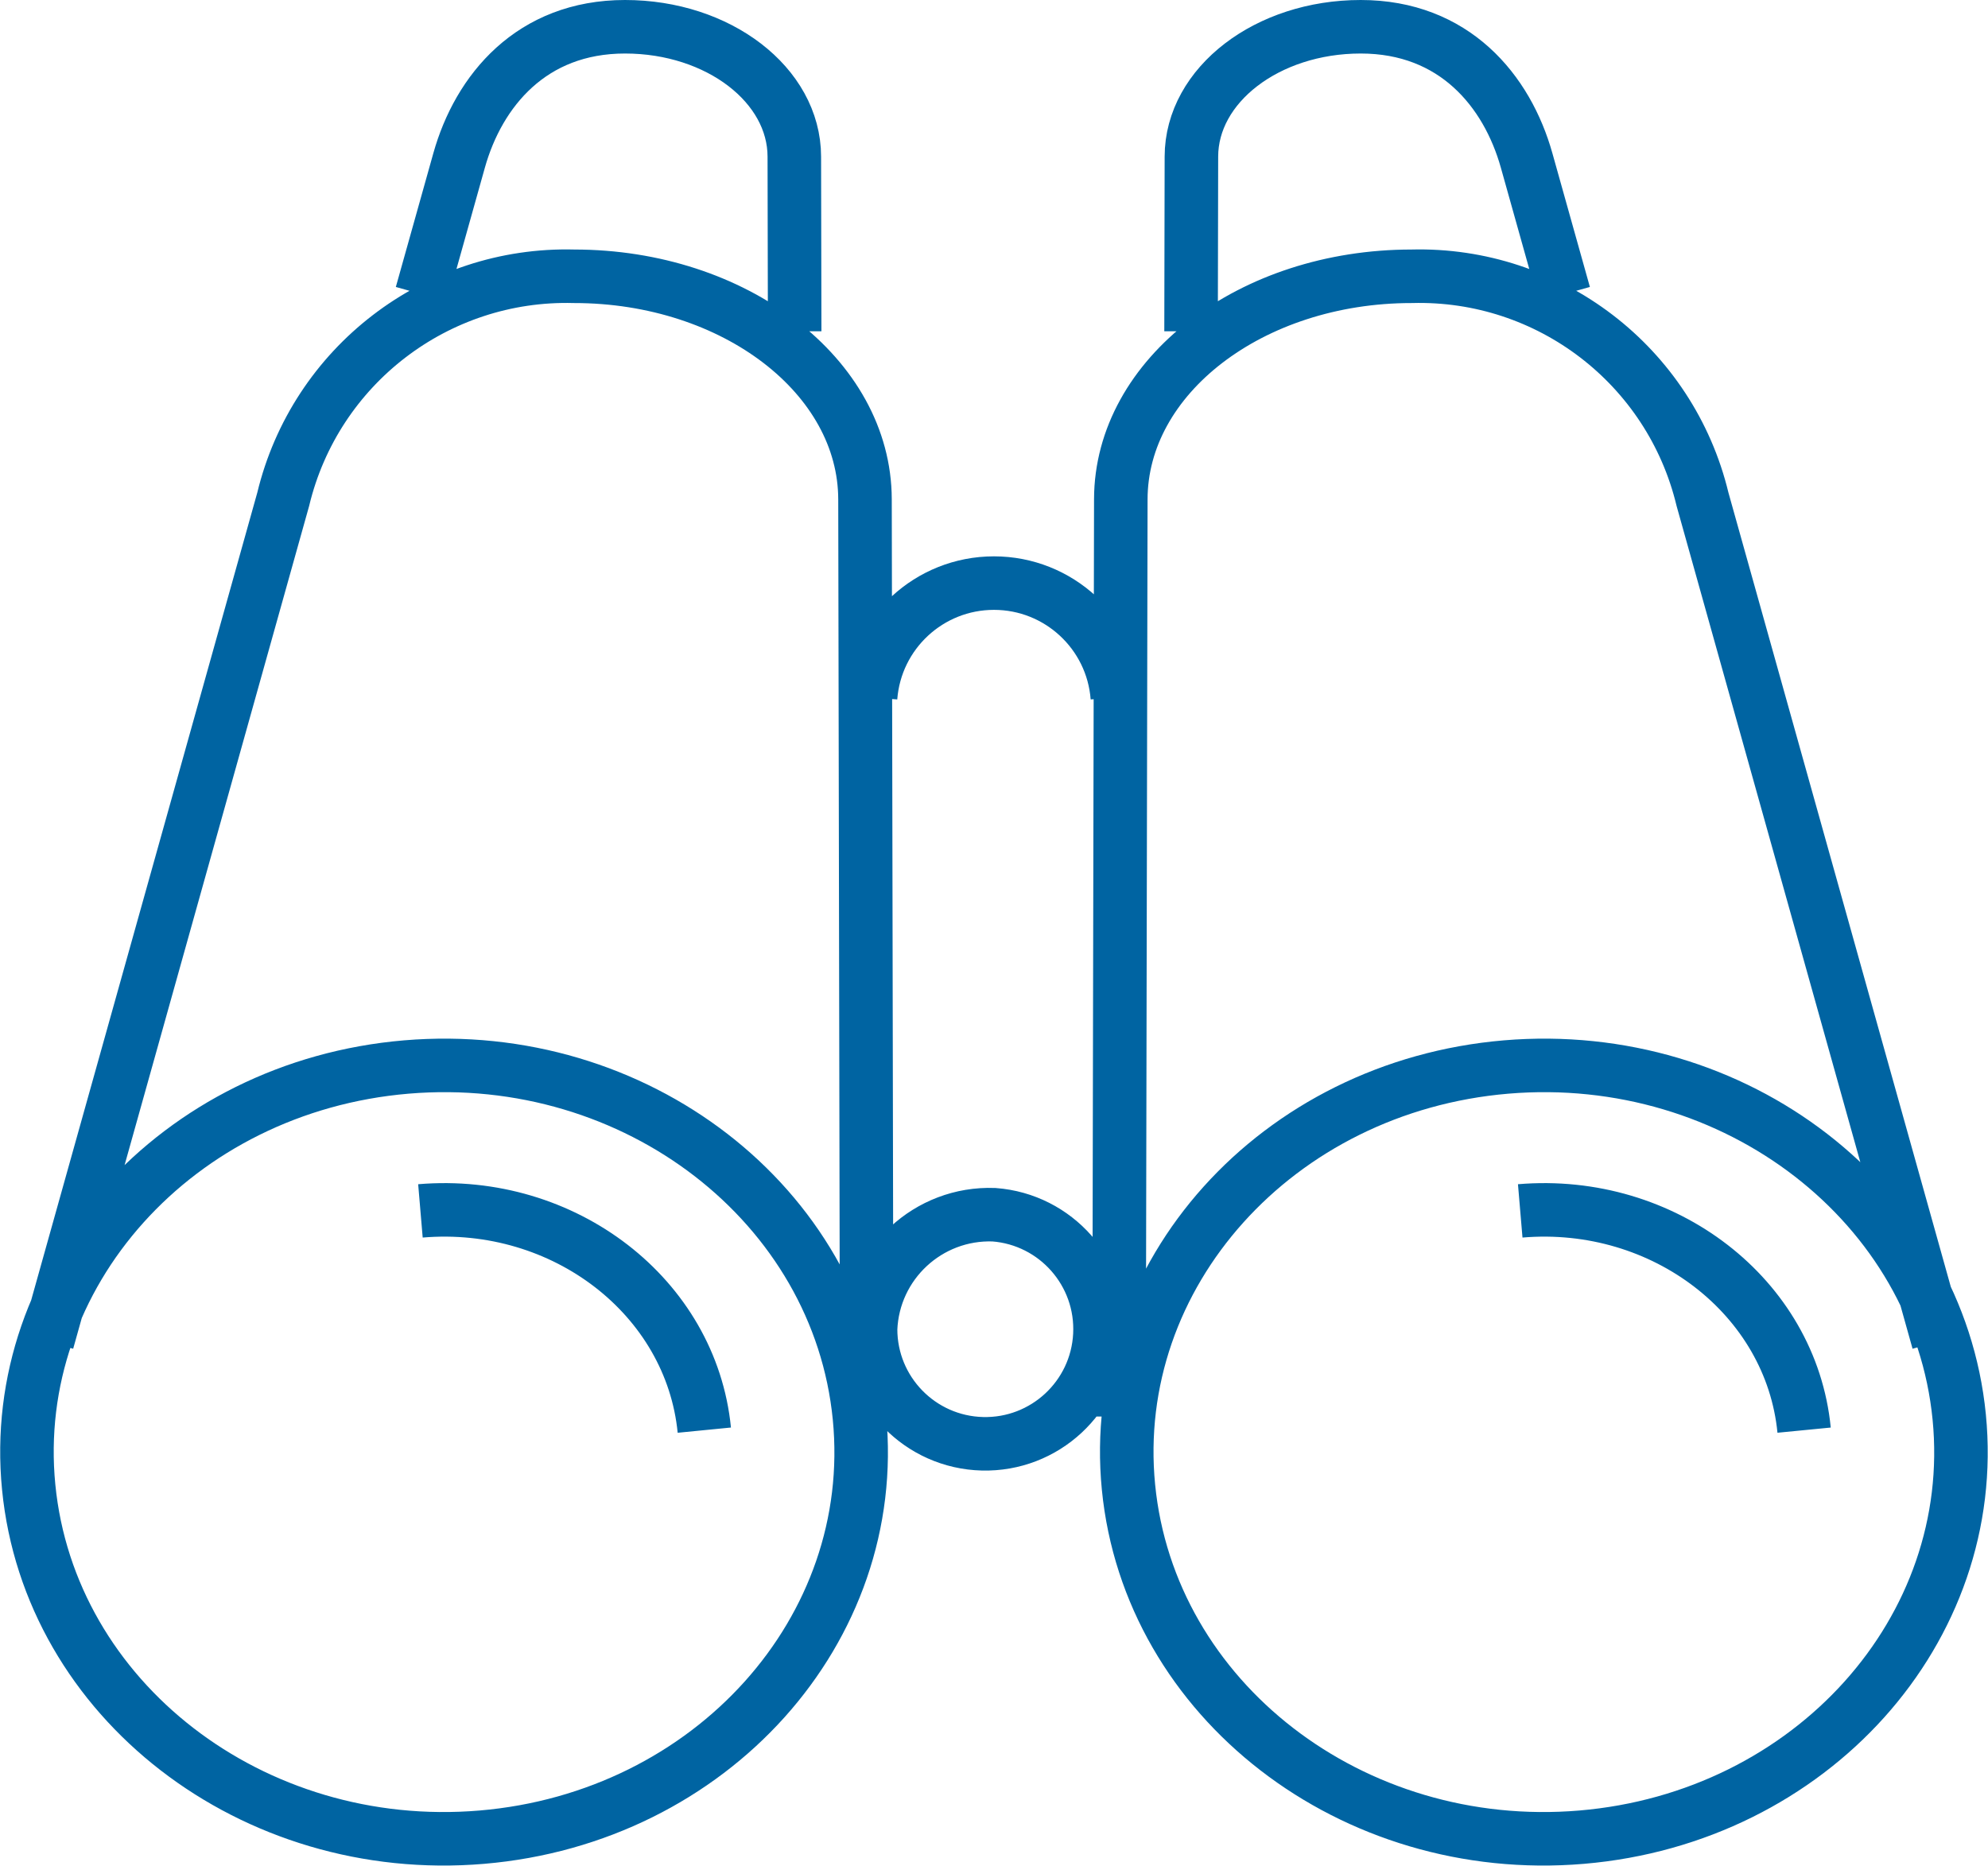
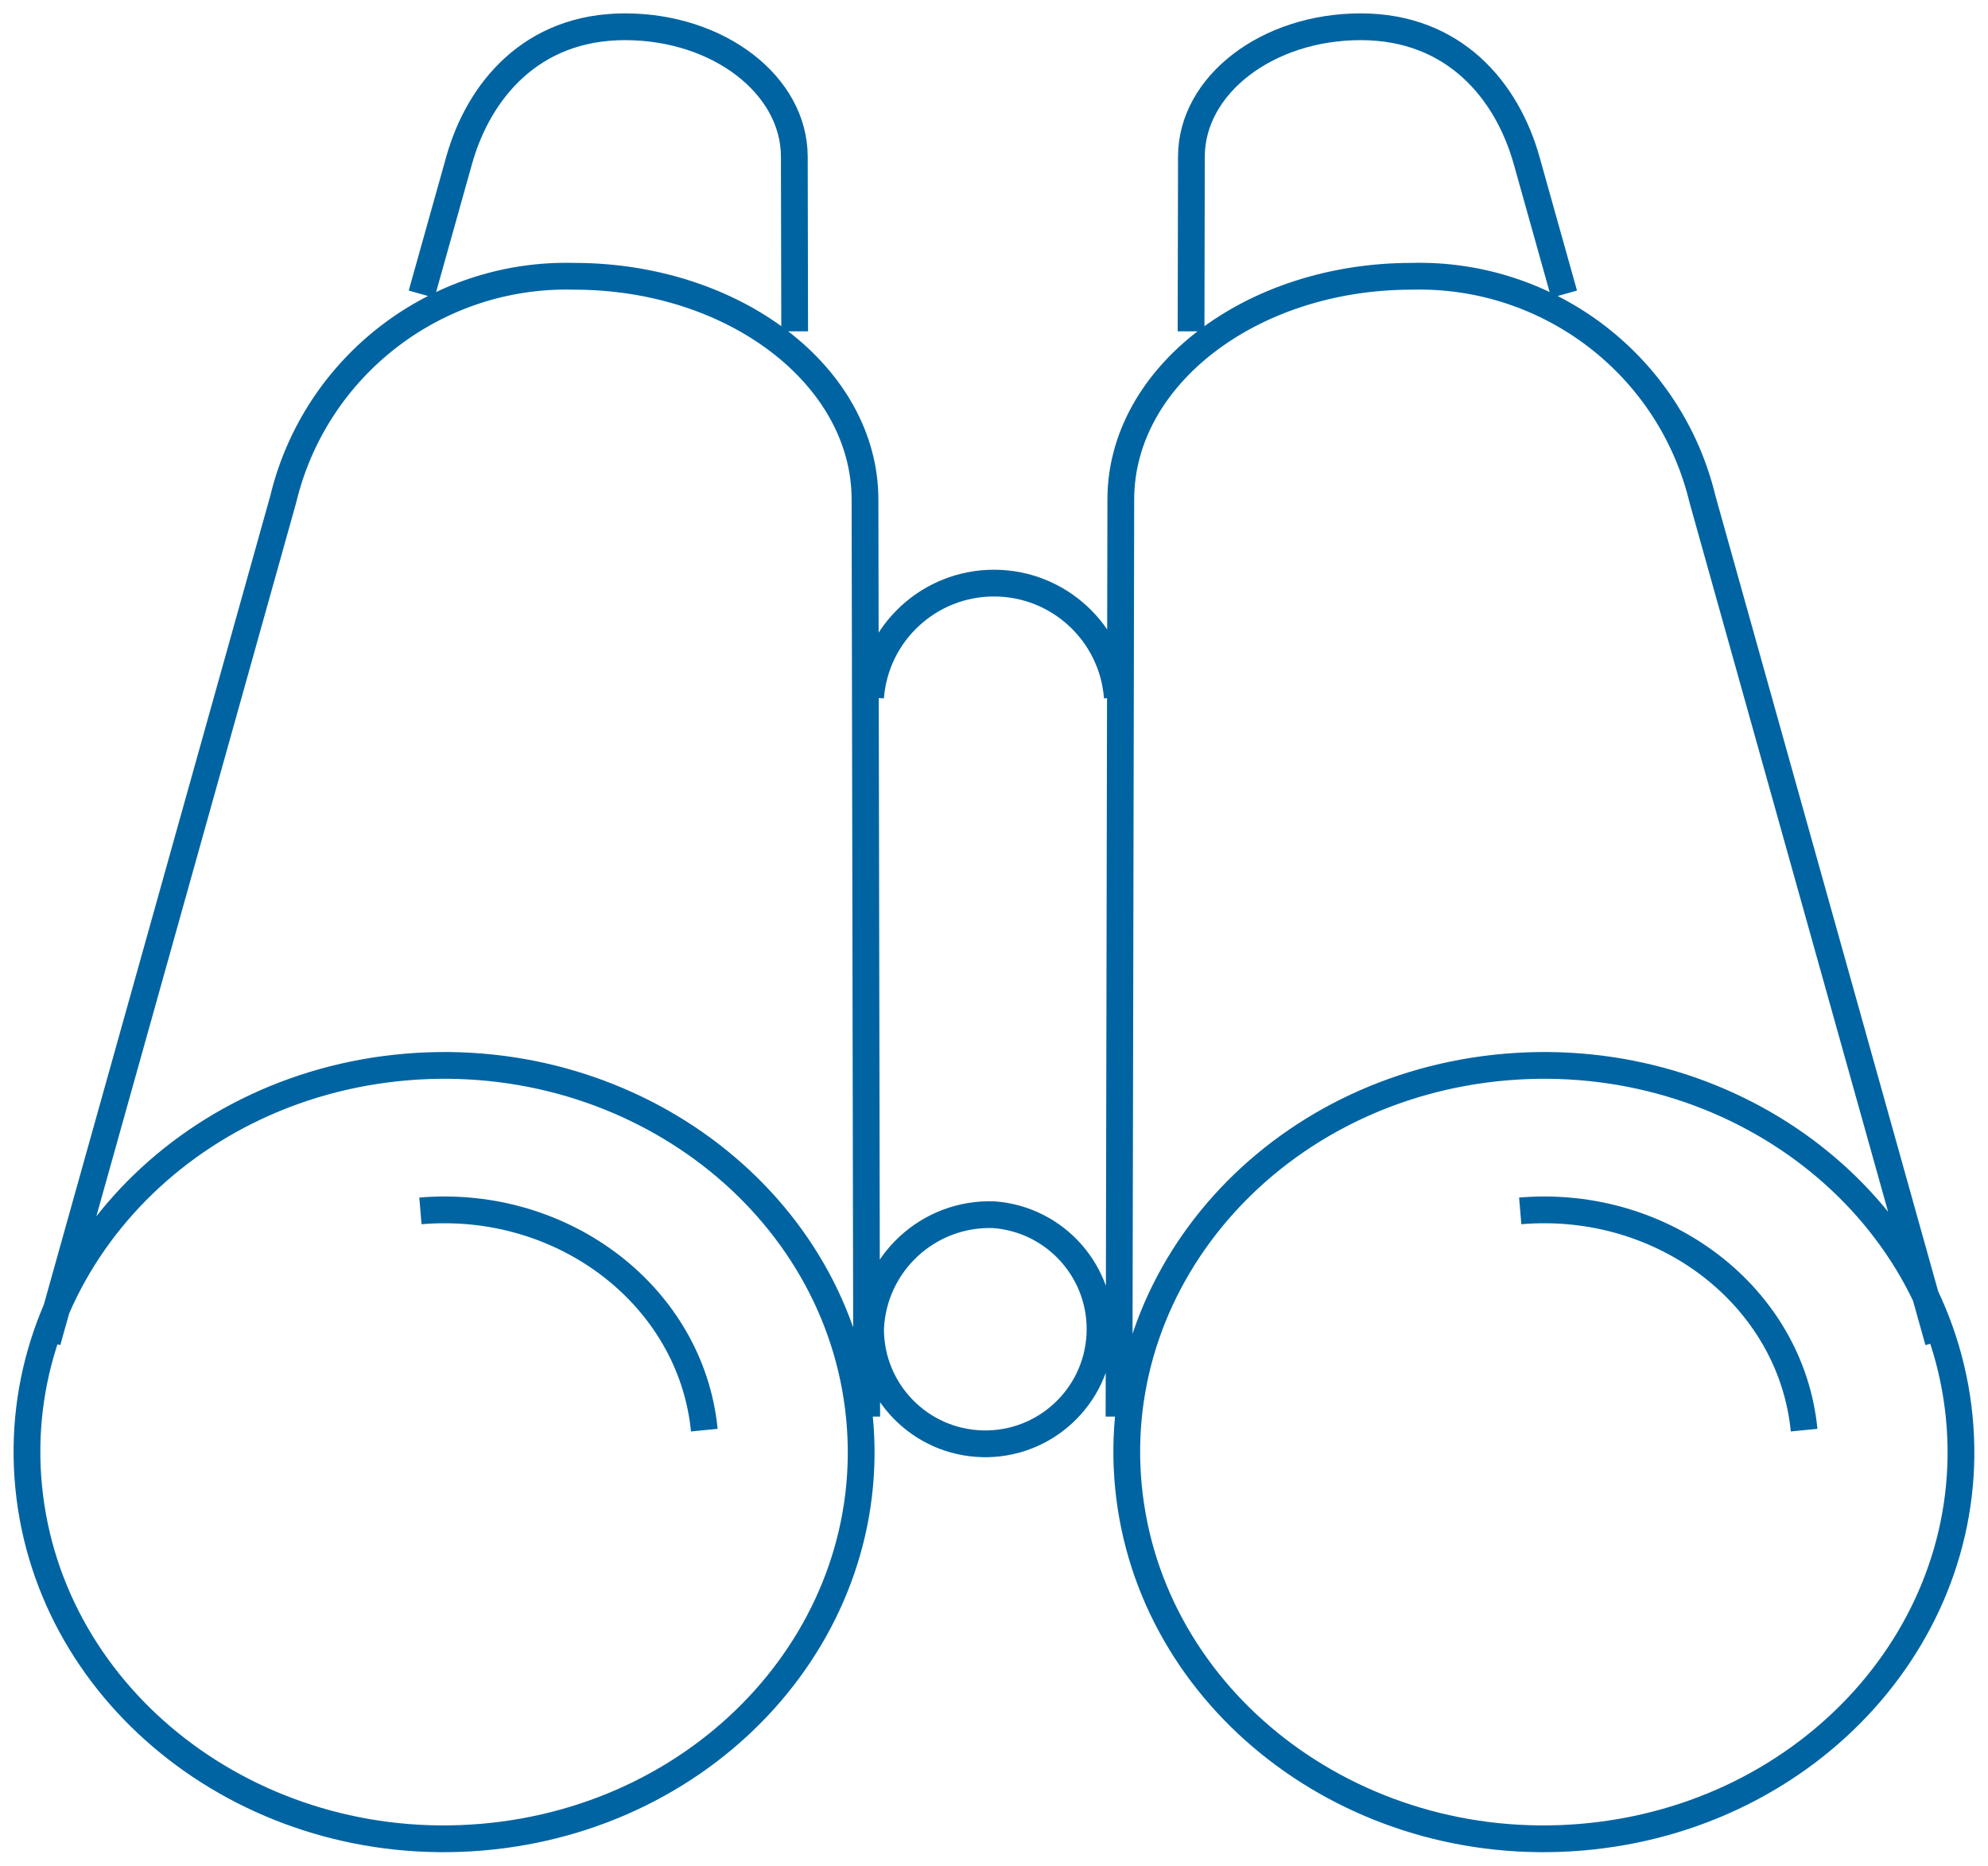
<svg xmlns="http://www.w3.org/2000/svg" width="74.28" height="69.722" viewBox="0 0 74.28 69.722">
-   <path id="Path_236" data-name="Path 236" d="M147.081,432.683l8.811-31.475a10.881,10.881,0,0,1,10.869-8.334c6,0,10.859,3.736,10.869,8.334l.064,34.28m-16.631-41.945,1.4-4.994c.732-2.612,2.706-5,6.2-5s6.323,2.176,6.326,4.854l.013,6.528m42.732,37.752-8.811-31.475a10.881,10.881,0,0,0-10.869-8.334c-6,0-10.859,3.736-10.866,8.334l-.067,34.28m16.631-41.945-1.4-4.994c-.732-2.612-2.706-5-6.2-5s-6.323,2.176-6.326,4.854l-.013,6.528m-29.321,27.493c8.573-.722,16.151,5.137,16.93,13.082s-5.54,14.975-14.11,15.7-16.151-5.134-16.93-13.082,5.54-14.975,14.11-15.7Zm.527,5.377c5.369-.455,10.117,3.216,10.607,8.194m29.959-13.571c8.573-.722,16.151,5.137,16.93,13.082s-5.537,14.975-14.11,15.7-16.151-5.134-16.93-13.082,5.541-14.975,14.11-15.7Zm.527,5.377c5.369-.455,10.121,3.216,10.607,8.194m-30.271-8.051a4.287,4.287,0,1,1-4.61,4.275,4.453,4.453,0,0,1,4.61-4.275Zm-4.61-19.333a4.624,4.624,0,0,1,9.221,0" transform="translate(-145.31 -382.549)" fill="none" stroke="#0064a2" stroke-miterlimit="10" stroke-width="2" />
+   <path id="Path_236" data-name="Path 236" d="M147.081,432.683l8.811-31.475a10.881,10.881,0,0,1,10.869-8.334c6,0,10.859,3.736,10.869,8.334l.064,34.28m-16.631-41.945,1.4-4.994c.732-2.612,2.706-5,6.2-5s6.323,2.176,6.326,4.854l.013,6.528m42.732,37.752-8.811-31.475a10.881,10.881,0,0,0-10.869-8.334c-6,0-10.859,3.736-10.866,8.334l-.067,34.28m16.631-41.945-1.4-4.994c-.732-2.612-2.706-5-6.2-5s-6.323,2.176-6.326,4.854l-.013,6.528m-29.321,27.493c8.573-.722,16.151,5.137,16.93,13.082s-5.54,14.975-14.11,15.7-16.151-5.134-16.93-13.082,5.54-14.975,14.11-15.7Zm.527,5.377c5.369-.455,10.117,3.216,10.607,8.194m29.959-13.571c8.573-.722,16.151,5.137,16.93,13.082s-5.537,14.975-14.11,15.7-16.151-5.134-16.93-13.082,5.541-14.975,14.11-15.7Zm.527,5.377c5.369-.455,10.121,3.216,10.607,8.194m-30.271-8.051a4.287,4.287,0,1,1-4.61,4.275,4.453,4.453,0,0,1,4.61-4.275Zm-4.61-19.333a4.624,4.624,0,0,1,9.221,0" transform="translate(-145.31 -382.549)" fill="none" stroke="#0064a2" strokeMiterlimit="10" strokeWidth="2" />
</svg>
